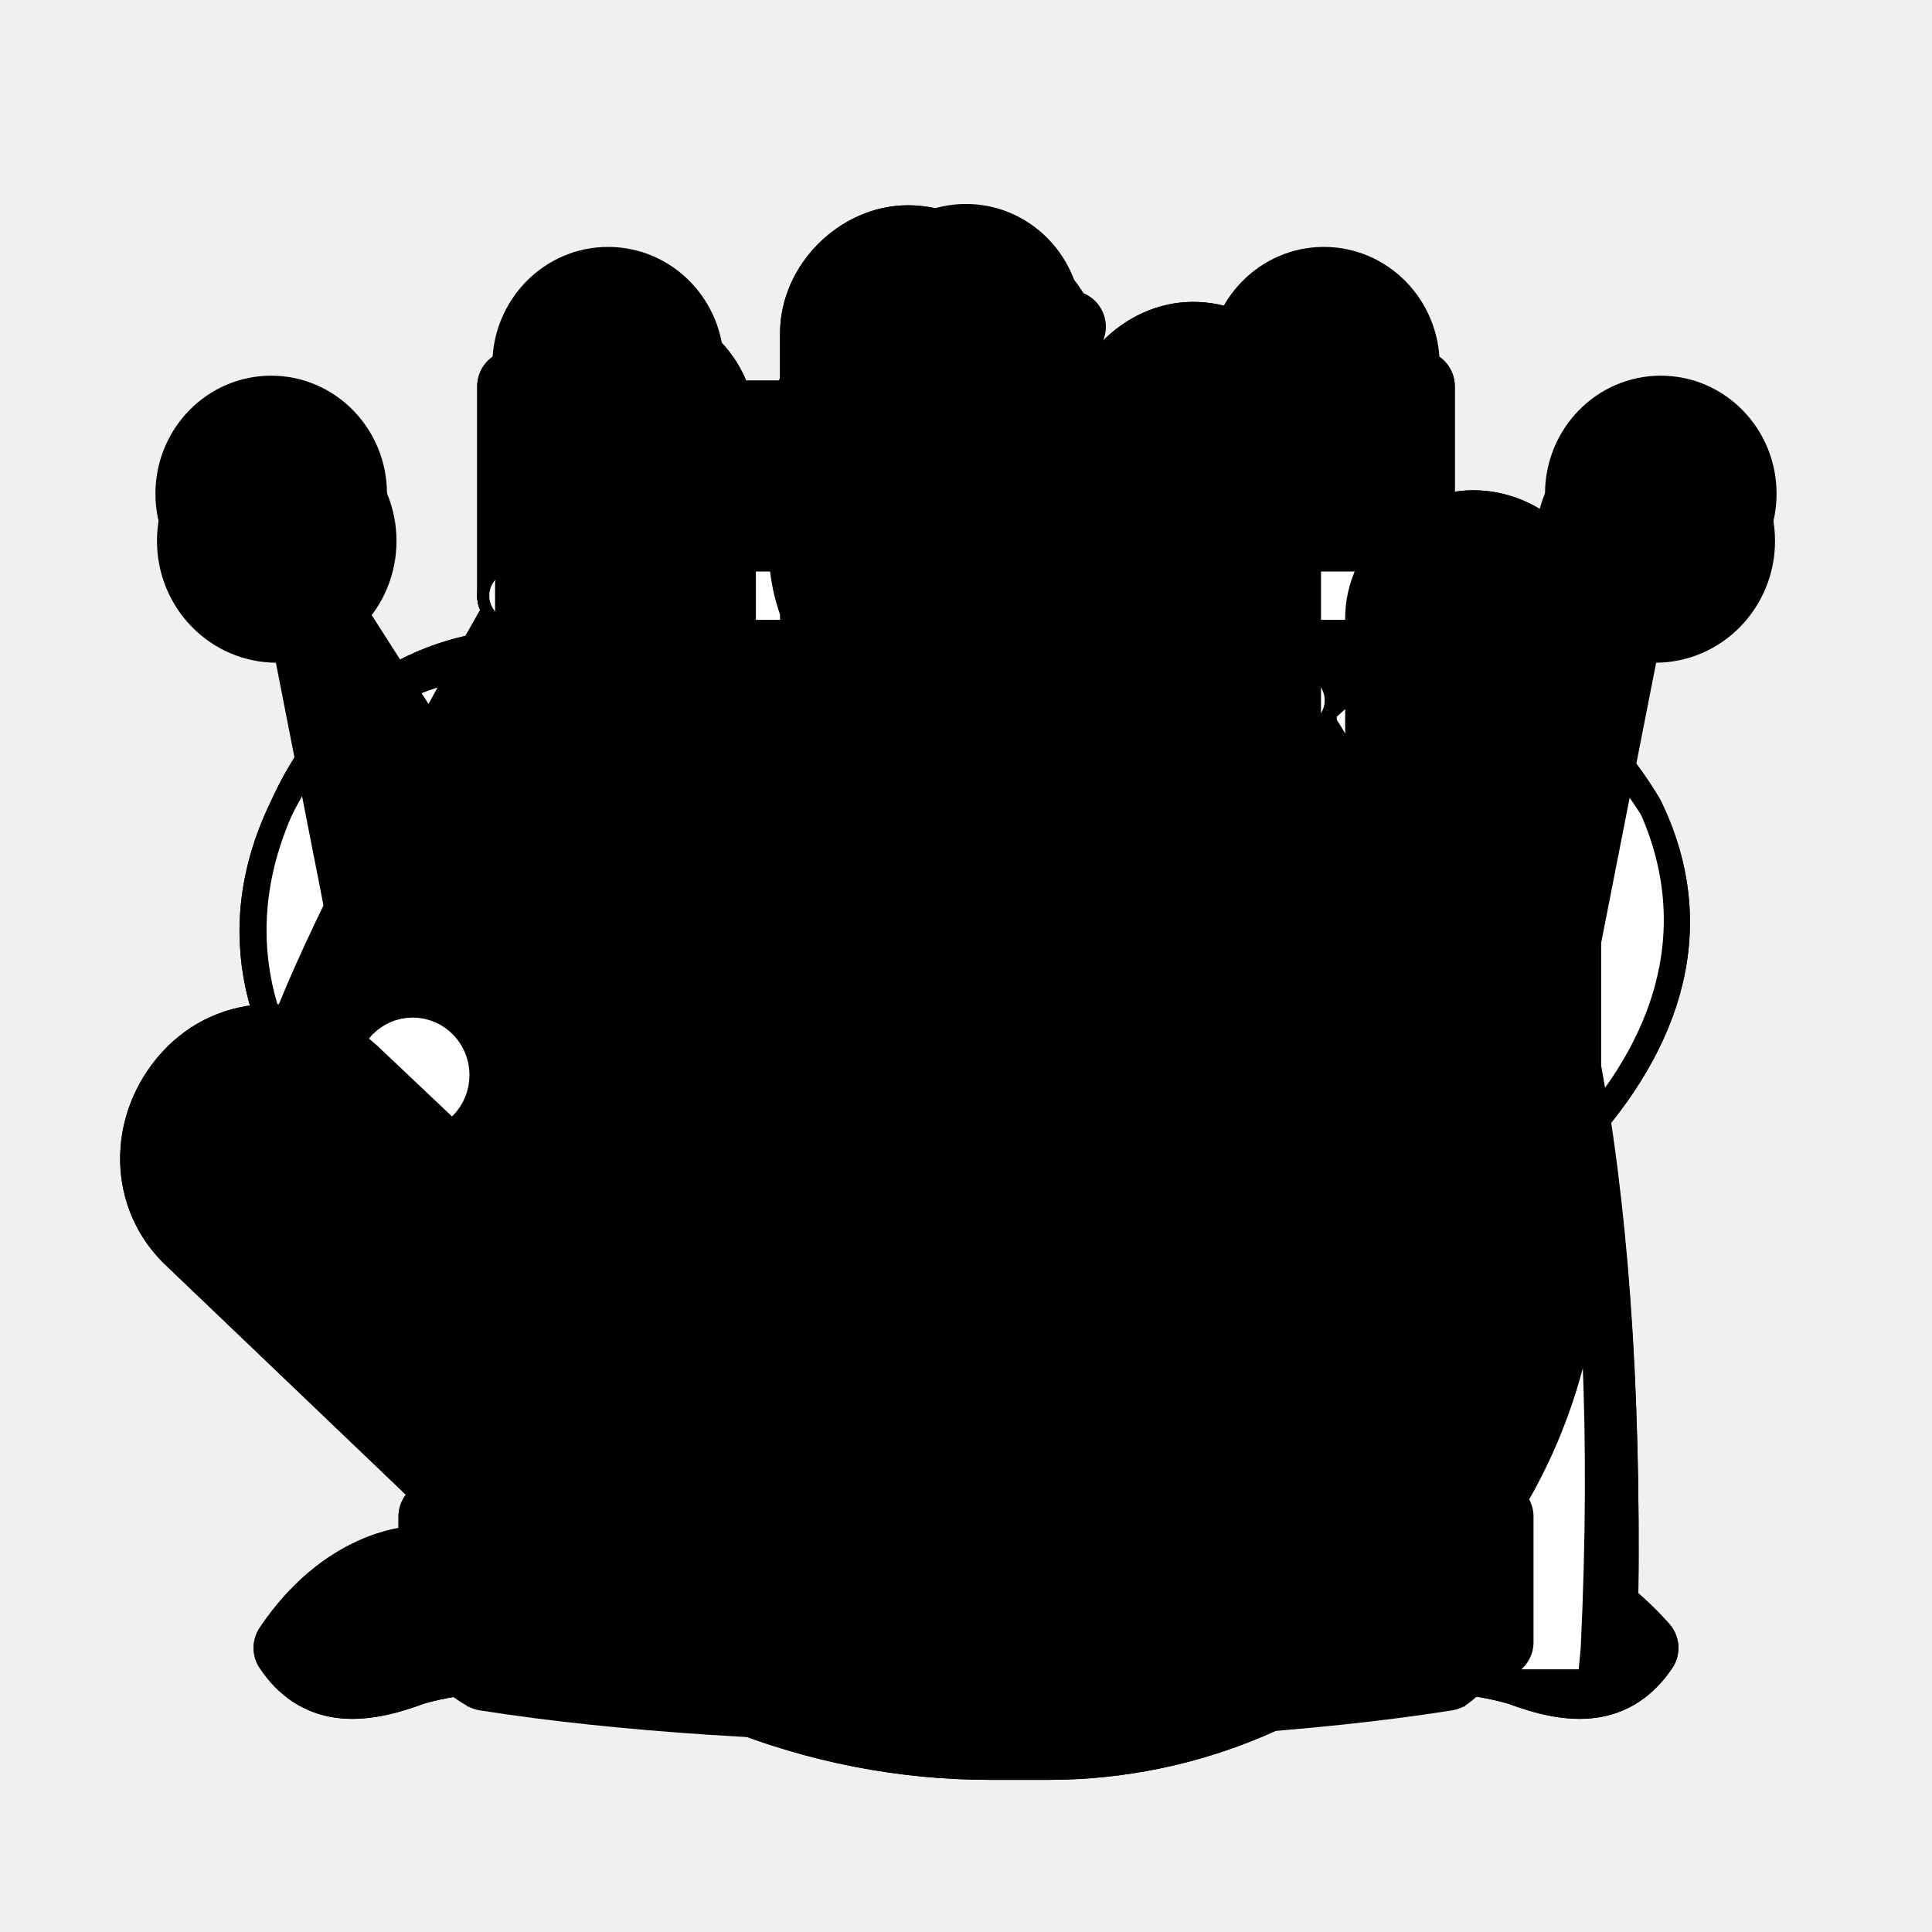
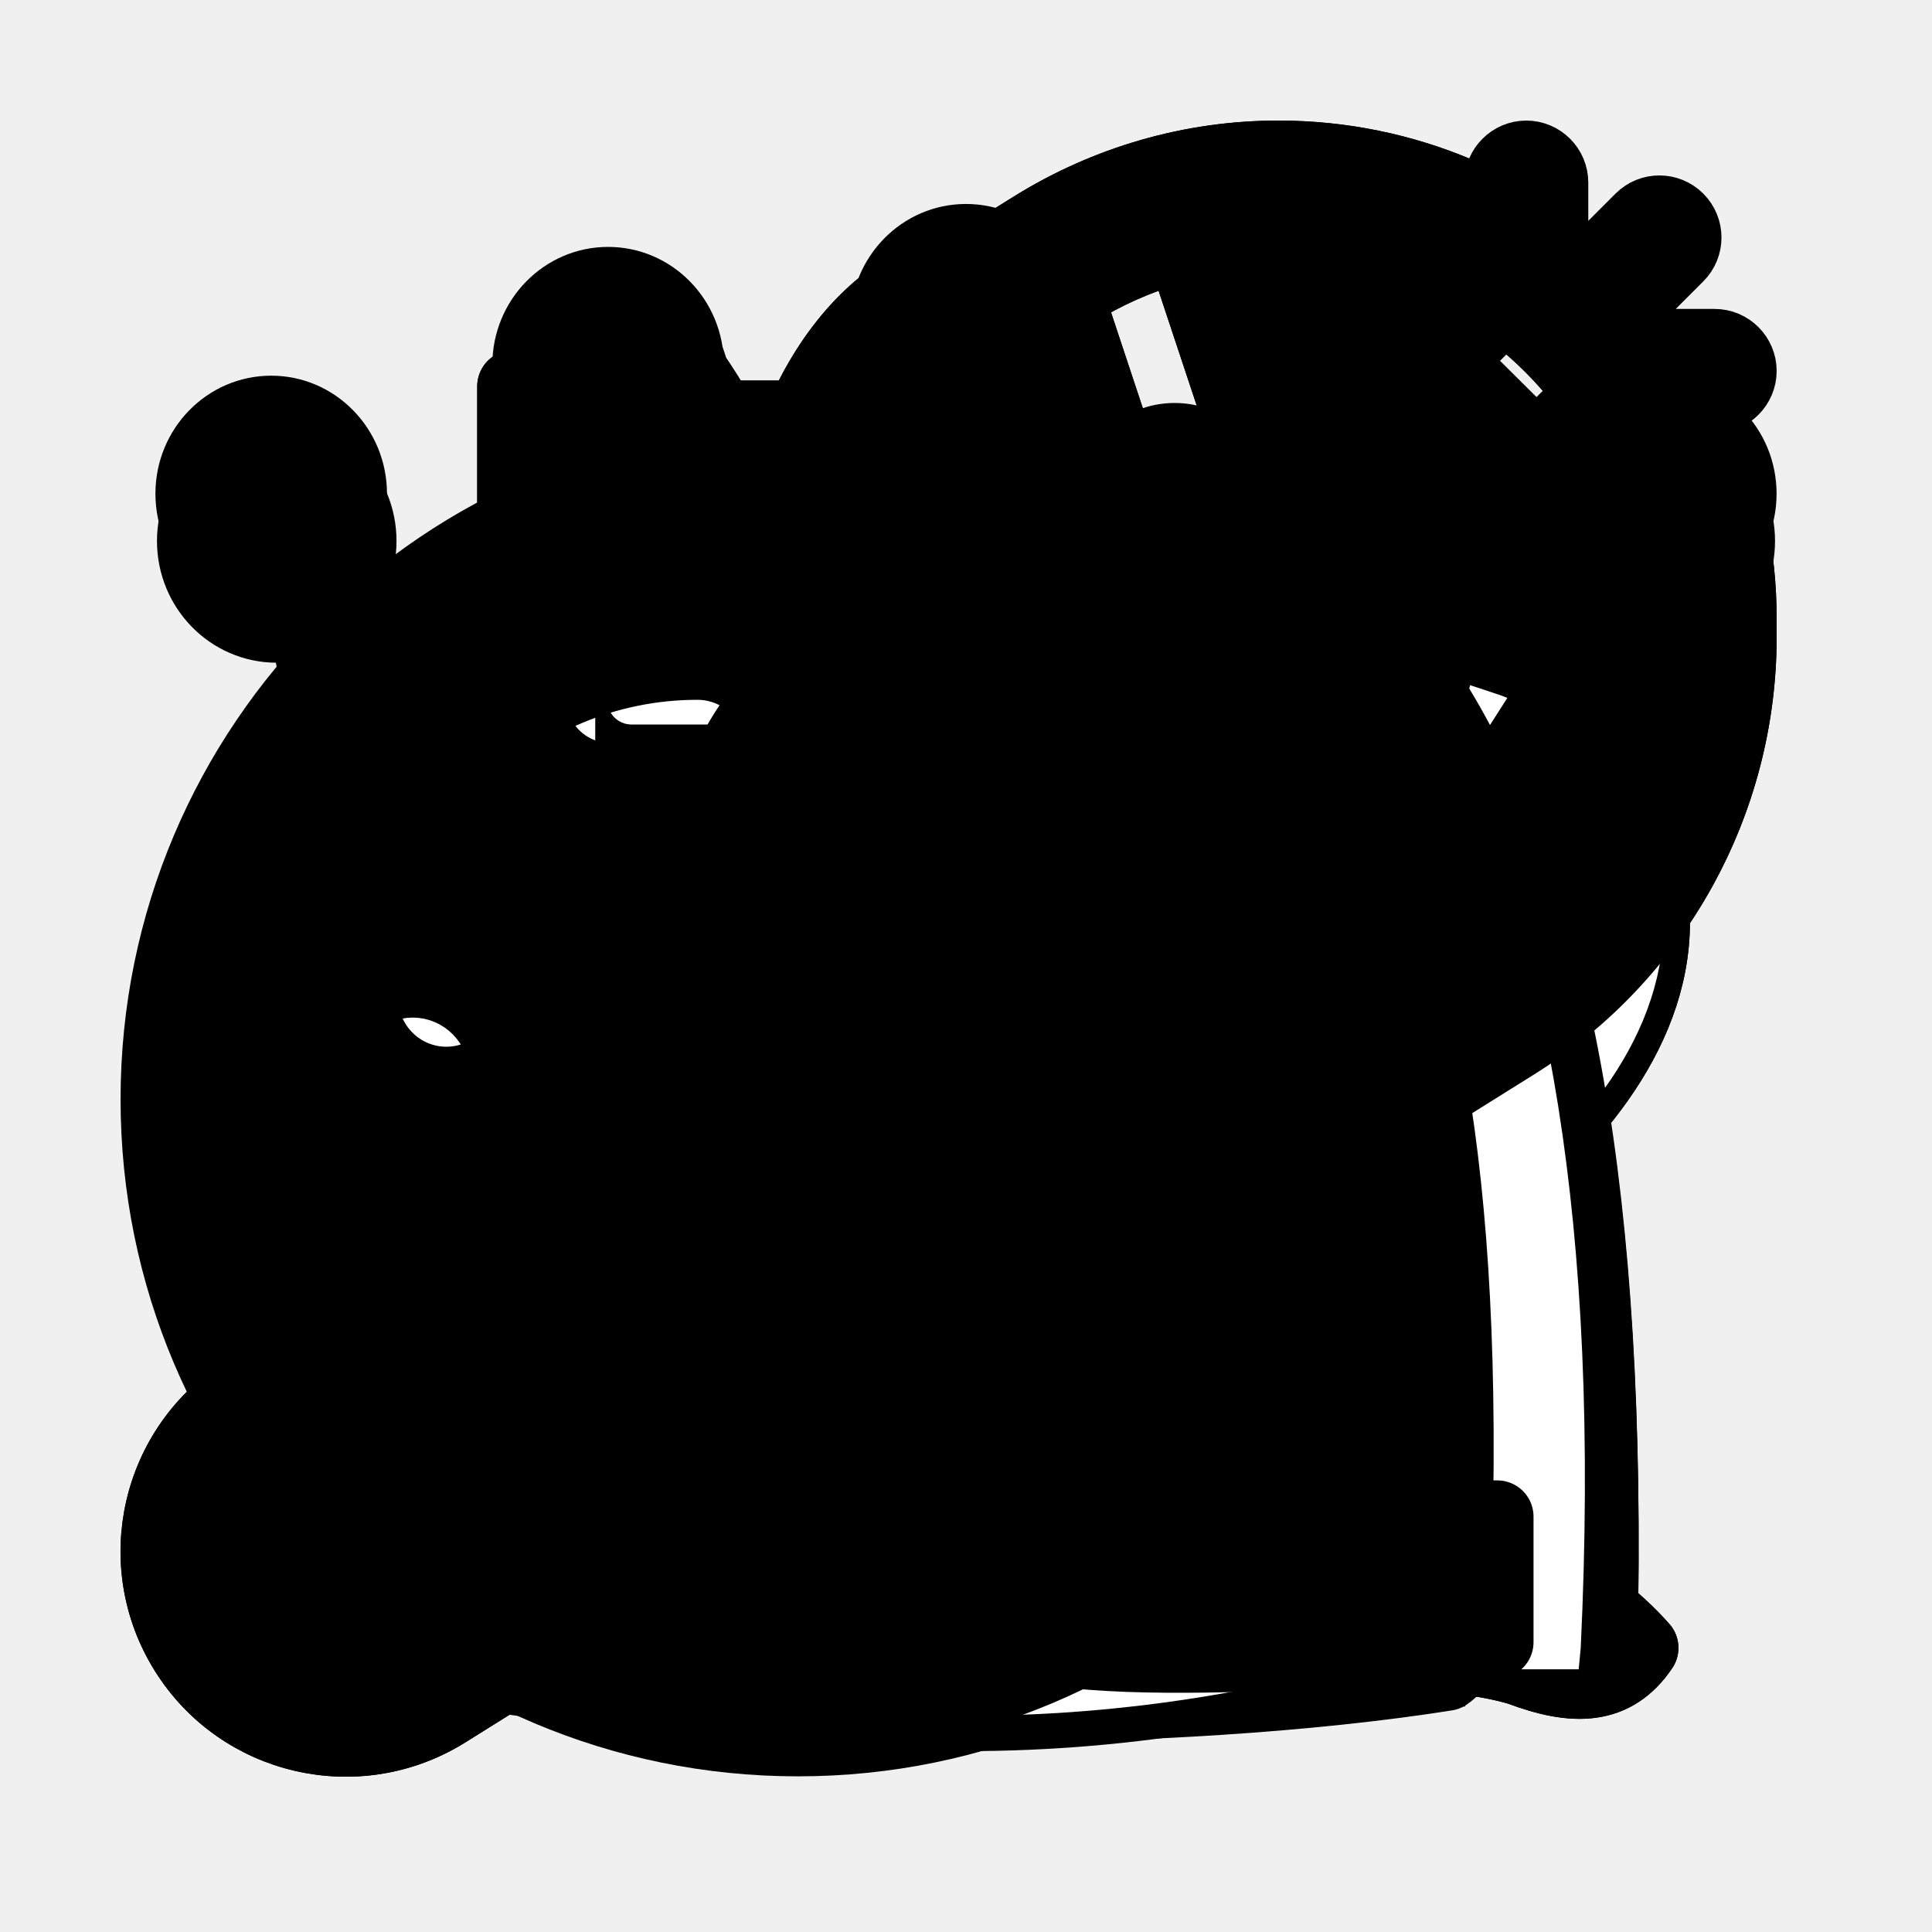
<svg xmlns="http://www.w3.org/2000/svg" width="40px" height="40px" viewBox="0 0 40 40" version="1.1">
  <g id="Sprite-PD" stroke="none" stroke-width="1" fill="none" fill-rule="evenodd">
    <g id="wk" stroke-linecap="round" stroke-linejoin="round" transform="translate(5, 5)" stroke="#000000" stroke-width="1.5">
      <line x1="15" y1="4.968" x2="15" y2="0" id="Shape" />
      <line x1="12.857" y1="1.765" x2="17.143" y2="1.765" id="Shape" />
      <path d="M17.571,7.5 C17.571,7.5 16.714,5.294 15,5.294 C13.286,5.294 12.429,7.5 12.429,7.5 C11.143,10.147 15,16.765 15,16.765 C15,16.765 18.857,10.147 17.571,7.5 Z" id="Shape" fill="#FFFFFF" />
      <path d="M5.571,27.353 C10.286,30.441 18.857,30.441 23.571,27.353 L23.571,21.176 C23.571,21.176 31.286,17.206 28.714,11.912 C25.286,6.176 17.143,8.824 15,15.441 L15,18.529 L15,15.441 C12,8.824 3.857,6.176 1.286,11.912 C-1.286,17.206 5.571,20.735 5.571,20.735 L5.571,27.353 Z" id="Shape" fill="#FFFFFF" />
      <path d="M5.571,21.176 C10.286,18.529 18.857,18.529 23.571,21.176" id="Shape" fill-opacity="0" fill="#000000" />
      <path d="M5.571,24.265 C10.286,21.618 18.857,21.618 23.571,24.265" id="Shape" fill-opacity="0" fill="#000000" stroke-linecap="square" />
      <path d="M5.571,27.353 C10.286,24.706 18.857,24.706 23.571,27.353" id="Shape" fill-opacity="0" fill="#000000" />
    </g>
    <g id="wq" stroke-linecap="round" stroke-linejoin="round" transform="translate(4, 5)" stroke="#000000" stroke-width="1.5">
      <path d="M3.459,6.2 C3.459,7.178 2.685,7.971 1.73,7.971 C0.774,7.971 0,7.178 0,6.2 C0,5.222 0.774,4.429 1.73,4.429 C2.685,4.429 3.459,5.222 3.459,6.2 Z" id="Shape" fill="#FFFFFF" />
      <path d="M17.73,2.214 C17.73,3.193 16.955,3.986 16,3.986 C15.045,3.986 14.27,3.193 14.27,2.214 C14.27,1.236 15.045,0.443 16,0.443 C16.955,0.443 17.73,1.236 17.73,2.214 Z" id="Shape" fill="#FFFFFF" />
      <path d="M32,6.2 C32,7.178 31.226,7.971 30.27,7.971 C29.315,7.971 28.541,7.178 28.541,6.2 C28.541,5.222 29.315,4.429 30.27,4.429 C31.226,4.429 32,5.222 32,6.2 Z" id="Shape" fill="#FFFFFF" />
      <path d="M10.378,3.1 C10.378,4.078 9.604,4.871 8.649,4.871 C7.693,4.871 6.919,4.078 6.919,3.1 C6.919,2.122 7.693,1.329 8.649,1.329 C9.604,1.329 10.378,2.122 10.378,3.1 Z" id="Shape" fill="#FFFFFF" />
      <path d="M25.081,3.543 C25.081,4.521 24.307,5.314 23.351,5.314 C22.396,5.314 21.622,4.521 21.622,3.543 C21.622,2.565 22.396,1.771 23.351,1.771 C24.307,1.771 25.081,2.565 25.081,3.543 Z" id="Shape" fill="#FFFFFF" />
      <path d="M4.324,18.6 C11.676,17.271 22.486,17.271 27.676,18.6 L29.405,7.971 L23.351,17.714 L23.351,5.314 L18.595,17.271 L16,3.986 L13.405,17.271 L8.649,4.871 L8.649,17.714 L2.595,7.971 L4.324,18.6 Z" id="Shape" fill="#FFFFFF" />
      <path d="M4.324,18.6 C4.324,20.371 5.622,20.371 6.486,22.143 C7.351,23.471 7.351,23.029 6.919,25.243 C5.622,26.129 5.622,27.457 5.622,27.457 C4.324,28.786 6.054,29.671 6.054,29.671 C11.676,30.557 20.324,30.557 25.946,29.671 C25.946,29.671 27.243,28.786 25.946,27.457 C25.946,27.457 26.378,26.129 25.081,25.243 C24.649,23.029 24.649,23.471 25.514,22.143 C26.378,20.371 27.676,20.371 27.676,18.6 C20.324,17.271 11.676,17.271 4.324,18.6 Z" id="Shape" fill="#FFFFFF" />
      <path d="M6.486,22.143 C9.514,21.257 22.486,21.257 25.514,22.143" id="Shape" />
      <path d="M6.919,25.243 C12.108,24.357 19.892,24.357 25.081,25.243" id="Shape" />
    </g>
    <g id="wb" stroke-linecap="round" stroke-linejoin="round" transform="translate(6, 5)" stroke="#000000" stroke-width="1.5">
      <g id="Group" fill="#FFFFFF">
        <path d="M2.545,27.353 C5.422,26.497 11.124,27.732 14,25.588 C16.876,27.732 22.578,26.497 25.455,27.353 C25.455,27.353 26.855,27.829 28,29.118 C27.423,29.974 26.6,29.991 25.455,29.559 C22.578,28.703 16.876,29.965 14,28.676 C11.124,29.965 5.422,28.703 2.545,29.559 C1.397,29.991 0.574,29.974 0,29.118 C1.149,27.406 2.545,27.353 2.545,27.353 Z" id="Shape" />
        <path d="M7.636,23.824 C9.758,26.029 18.242,26.029 20.364,23.824 C20.788,22.5 20.364,22.059 20.364,22.059 C20.364,19.853 18.242,18.529 18.242,18.529 C22.909,17.206 23.333,8.382 14,4.853 C4.667,8.382 5.091,17.206 9.758,18.529 C9.758,18.529 7.636,19.853 7.636,22.059 C7.636,22.059 7.212,22.5 7.636,23.824 Z" id="Shape" />
        <path d="M16.121,2.647 C16.121,3.865 15.172,4.853 14,4.853 C12.828,4.853 11.879,3.865 11.879,2.647 C11.879,1.429 12.828,0.441 14,0.441 C15.172,0.441 16.121,1.429 16.121,2.647 Z" id="Shape" />
      </g>
      <path d="M9.758,18.529 L18.242,18.529 M7.636,22.059 L20.364,22.059 M14,9.265 L14,13.676 M11.879,11.471 L16.121,11.471" id="Shape" />
    </g>
    <g id="wn" stroke-linecap="round" stroke-linejoin="round" transform="translate(6, 6)" stroke="#000000">
      <path d="M13.576,2.625 C22.485,3.5 27.576,9.625 27.152,28 L7.636,28 C7.636,20.125 16.121,22.312 14.424,9.625" id="Shape" stroke-width="1.5" fill="#FFFFFF" />
      <path d="M15.273,9.625 C15.595,12.171 10.564,16.074 8.485,17.5 C5.939,19.25 6.092,21.297 4.242,21 C3.358,20.177 5.439,18.34 4.242,18.375 C3.394,18.375 4.404,19.451 3.394,20.125 C2.545,20.125 -0.003,21 -1.90580876e-06,16.625 C-1.90580876e-06,14.875 5.091,6.125 5.091,6.125 C5.091,6.125 6.695,4.463 6.788,3.062 C6.168,2.193 6.364,1.312 6.364,0.438 C7.212,-0.438 8.909,2.625 8.909,2.625 L10.606,2.625 C10.606,2.625 11.268,0.882 12.727,0 C13.576,0 13.576,2.625 13.576,2.625" id="Shape" stroke-width="1.5" fill="#FFFFFF" />
      <path d="M2.97,16.188 C2.97,16.429 2.78,16.625 2.545,16.625 C2.311,16.625 2.121,16.429 2.121,16.188 C2.121,15.946 2.311,15.75 2.545,15.75 C2.78,15.75 2.97,15.946 2.97,16.188 Z" id="Shape" stroke-width="1.5" fill="#000000" />
      <path d="M7.636,7.438 C7.636,8.162 7.446,8.75 7.212,8.75 C6.978,8.75 6.788,8.162 6.788,7.438 C6.788,6.713 6.978,6.125 7.212,6.125 C7.446,6.125 7.636,6.713 7.636,7.438 L7.636,7.438 Z" id="Shape" stroke-width="1.5" fill="#000000" transform="translate(7.212121, 7.4375) rotate(30.00073) translate(-7.212121, -7.4375) " />
    </g>
    <g id="wr" stroke-linecap="round" stroke-linejoin="round" transform="translate(9, 8)" stroke="#000000" stroke-width="1.5">
      <polygon id="Shape" fill="#FFFFFF" points="0 26 22 26 22 23.4 0 23.4" />
      <polygon id="Shape" fill="#FFFFFF" points="2.444 23.4 2.444 19.933 19.556 19.933 19.556 23.4" />
      <polyline id="Shape" fill="#FFFFFF" points="1.63 4.333 1.63 0 4.889 0 4.889 1.733 8.963 1.733 8.963 0 13.037 0 13.037 1.733 17.111 1.733 17.111 0 20.37 0 20.37 4.333" />
      <polyline id="Shape" fill="#FFFFFF" points="20.37 4.333 17.926 6.933 4.074 6.933 1.63 4.333" />
      <polyline id="Shape" fill="#FFFFFF" points="17.926 6.933 17.926 17.767 4.074 17.767 4.074 6.933" />
      <polyline id="Shape" fill="#FFFFFF" points="17.926 17.767 19.148 19.933 2.852 19.933 4.074 17.767" />
      <line x1="1.63" y1="4.333" x2="20.37" y2="4.333" id="Shape" />
    </g>
    <g id="wp" transform="translate(10, 9)" fill="#FFFFFF" stroke="#000000" stroke-linecap="round" stroke-width="1.5">
      <path d="M10,0 C8.158,0 6.667,1.501 6.667,3.355 C6.667,4.101 6.908,4.789 7.317,5.351 C5.692,6.29 4.583,8.043 4.583,10.065 C4.583,11.767 5.367,13.285 6.592,14.283 C4.092,15.172 0.417,18.938 0.417,25.581 L19.583,25.581 C19.583,18.938 15.908,15.172 13.408,14.283 C14.633,13.285 15.417,11.767 15.417,10.065 C15.417,8.043 14.308,6.29 12.683,5.351 C13.092,4.789 13.333,4.101 13.333,3.355 C13.333,1.501 11.842,0 10,0 Z" id="Shape" />
    </g>
-     <g id="ww" transform="translate(0, 0)" fill="#FFFFFF" stroke="#000000" stroke-linecap="round" stroke-width="1.5">
-       <path d="M20.7,6.9c0-1.1-0.9-1.9-1.9-1.9s-1.9,0.9-1.9,1.9v12.6c0,0.5-0.4,1-1,1c-0.5,0-1-0.4-1-1V8.9c0-1.1-0.9-1.9-1.9-1.9S11,7.8,11,8.9v16.5c0,0.1,0,0.2,0,0.3l-3.7-3.5c-1-0.9-2.5-0.9-3.4,0.1c-0.9,1-0.9,2.5,0.1,3.4l6.8,6.5 c2.6,2.5,6.1,3.9,9.7,3.9h1.2c5.9,0,10.7-4.8,10.7-10.7V12.8c0-1.1-0.9-1.9-1.9-1.9s-1.9,0.9-1.9,1.9v6.8c0,0.5-0.4,1-1,1 c-0.5,0-1-0.4-1-1V8.9c0-1.1-0.9-1.9-1.9-1.9s-1.9,0.9-1.9,1.9v10.7c0,0.5-0.4,1-1,1c-0.5,0-1-0.4-1-1V6.9z" id="Shape" />
+     <g id="ww" transform="translate(3, 3) scale(0.065)" fill="#FFFFFF" stroke="#000000" stroke-linecap="round" stroke-width="15.5">
+       <path d="M440.5 88.5l-52 52L415 167c9.4 9.4 9.4 24.6 0 33.9l-17.4 17.4c11.8 26.1 18.4 55.1 18.4 85.6 0 114.9-93.1 208-208 208S0 418.9 0 304 93.1 96 208 96c30.5 0 59.5 6.6 85.6 18.4L311 97c9.4-9.4 24.6-9.4 33.9 0l26.5 26.5 52-52 17.1 17zM500 60h-24c-6.6 0-12 5.4-12 12s5.4 12 12 12h24c6.6 0 12-5.4 12-12s-5.4-12-12-12zM440 0c-6.6 0-12 5.4-12 12v24c0 6.6 5.4 12 12 12s12-5.4 12-12V12c0-6.6-5.4-12-12-12zm33.9 55l17-17c4.7-4.7 4.7-12.3 0-17-4.7-4.7-12.3-4.7-17 0l-17 17c-4.7 4.7-4.7 12.3 0 17 4.8 4.7 12.4 4.7 17 0zm-67.8 0c4.7 4.7 12.3 4.7 17 0 4.7-4.7 4.7-12.3 0-17l-17-17c-4.7-4.7-12.3-4.7-17 0-4.7 4.7-4.7 12.3 0 17l17 17zm67.8 34c-4.7-4.7-12.3-4.7-17 0-4.7 4.7-4.7 12.3 0 17l17 17c4.7 4.7 12.3 4.7 17 0 4.7-4.7 4.7-12.3 0-17l-17-17zM112 272c0-35.3 28.7-64 64-64 8.8 0 16-7.2 16-16s-7.2-16-16-16c-52.9 0-96 43.1-96 96 0 8.8 7.2 16 16 16s16-7.2 16-16z" class="" />
+     </g>
+     <g id="wc" transform="translate(3, 3) scale(0.065)" fill="#FFFFFF" stroke="#000000" stroke-linecap="round" stroke-width="15.5">
+       <path d="M348.8 131.5c3.7-2.3 7.9-3.5 12.2-3.5c12.7 0 23 10.3 23 23v5.6c0 9.9-5.1 19.1-13.5 24.3L30.1 393.7C.1 412.5-9 451.9 9.7 481.9s58.2 39.1 88.2 20.4L438.4 289.5c45.8-28.6 73.6-78.8 73.6-132.8V151C512 67.6 444.4 0 361 0c-28.3 0-56 8-80.1 23L254.1 39.7c-30 18.7-39.1 58.2-20.4 88.2s58.2 39.1 88.2 20.4l26.8-16.8zM298.4 49.8c9.2-5.7 19.1-10.1 29.4-13.1L348 97.5c-5.7 1.4-11.2 3.7-16.3 6.8l-12.6 7.9L298.4 49.8zm88.5 52.7l46.2-46.2c8.5 6.5 16.1 14.1 22.6 22.6l-46.2 46.2c-5.1-9.6-13-17.5-22.6-22.6zm28.9 59.3l61.6 20.5c-2.2 10.5-5.8 20.7-10.5 30.2l-62-20.7c6.2-8.8 10.1-19.1 11-30.1zm-86.1 82.5l60.4 37.7-30.2 18.9-60.4-37.7 30.2-18.9zm-107.2 67l60.4 37.7-30.2 18.9-60.4-37.7 30.2-18.9zM119.3 375.7l60.4 37.7-30.2 18.9L89.1 394.6l30.2-18.9z" />
    </g>
    <g id="bk" stroke-linecap="round" stroke-linejoin="round" transform="translate(5, 5)" stroke-width="1.5">
      <line x1="15" y1="4.968" x2="15" y2="0" id="Shape" stroke="#000000" />
      <path d="M15,16.765 C15,16.765 18.857,10.147 17.571,7.5 C17.571,7.5 16.714,5.294 15,5.294 C13.286,5.294 12.429,7.5 12.429,7.5 C11.143,10.147 15,16.765 15,16.765" id="Shape" stroke="#000000" fill="#000000" />
      <path d="M5.571,27.353 C10.286,30.441 18.857,30.441 23.571,27.353 L23.571,21.176 C23.571,21.176 31.286,17.206 28.714,11.912 C25.286,6.176 17.143,8.824 15,15.441 L15,18.529 L15,15.441 C12,8.824 3.857,6.176 1.286,11.912 C-1.286,17.206 5.571,20.735 5.571,20.735 L5.571,27.353 Z" id="Shape" stroke="#000000" fill="#000000" />
      <line x1="12.857" y1="1.765" x2="17.143" y2="1.765" id="Shape" stroke="#000000" />
      <path d="M23.143,20.735 C23.143,20.735 30.429,17.206 28.311,12.221 C24.986,7.059 17.143,10.588 15,16.324 L15.009,18.176 L15,16.324 C12.857,10.588 4.205,7.059 1.712,12.221 C-0.429,17.206 5.871,20.162 5.871,20.162" id="Shape" stroke="#FFFFFF" />
      <path d="M5.571,21.176 C10.286,18.529 18.857,18.529 23.571,21.176 M5.571,24.265 C10.286,21.618 18.857,21.618 23.571,24.265 M5.571,27.353 C10.286,24.706 18.857,24.706 23.571,27.353" id="Shape" stroke="#FFFFFF" />
    </g>
    <g id="bq" stroke-linecap="round" stroke-linejoin="round" transform="translate(3, 4)">
      <g id="Group" fill="#000000">
        <ellipse id="Oval" cx="2.615" cy="6.222" rx="2.397" ry="2.444" />
        <ellipse id="Oval" cx="9.59" cy="3.556" rx="2.397" ry="2.444" />
        <ellipse id="Oval" cx="17" cy="2.667" rx="2.397" ry="2.444" />
        <ellipse id="Oval" cx="24.41" cy="3.556" rx="2.397" ry="2.444" />
        <ellipse id="Oval" cx="31.385" cy="6.222" rx="2.397" ry="2.444" />
      </g>
      <path d="M5.231,18.667 C12.641,17.333 23.538,17.333 28.769,18.667 L30.949,7.556 L24.41,17.778 L24.149,5.244 L19.615,17.333 L17,4.444 L14.385,17.333 L9.851,5.244 L9.59,17.778 L3.051,7.556 L5.231,18.667 Z" id="crown" stroke="#000000" stroke-width="1.5" fill="#000000" />
      <path d="M5.231,18.667 C5.231,20.444 6.538,20.444 7.41,22.222 C8.282,23.556 8.282,23.111 7.846,25.333 C6.538,26.222 6.538,27.556 6.538,27.556 C5.231,28.889 6.974,29.778 6.974,29.778 C12.641,30.667 21.359,30.667 27.026,29.778 C27.026,29.778 28.333,28.889 27.026,27.556 C27.026,27.556 27.462,26.222 26.154,25.333 C25.718,23.111 25.718,23.556 26.59,22.222 C27.462,20.444 28.769,20.444 28.769,18.667 C21.359,17.333 12.641,17.333 5.231,18.667 Z" id="Shape" stroke="#000000" stroke-width="1.5" fill="#000000" />
      <path d="M6.974,29.778 C13.467,32.081 20.533,32.081 27.026,29.778" id="Shape" stroke="#000000" stroke-width="1.5" />
      <path d="M6.974,21.333 C13.467,19.03 20.533,19.03 27.026,21.333" id="Shape" stroke="#FFFFFF" stroke-width="1.5" />
      <line x1="8.282" y1="23.556" x2="25.718" y2="23.556" id="Shape" stroke="#FFFFFF" stroke-width="1.5" />
      <path d="M7.41,26.222 C13.637,28.324 20.363,28.324 26.59,26.222" id="Shape" stroke="#FFFFFF" stroke-width="1.5" />
      <path d="M6.538,28.889 C13.295,31.403 20.705,31.403 27.462,28.889" id="Shape" stroke="#FFFFFF" stroke-width="1.5" />
    </g>
    <g id="bb" stroke-linecap="round" stroke-linejoin="round" transform="translate(6, 5)" stroke-width="1.5">
      <g id="Group" fill="#000000" stroke="#000000">
        <path d="M2.545,27.353 C5.422,26.497 11.124,27.732 14,25.588 C16.876,27.732 22.578,26.497 25.455,27.353 C25.455,27.353 26.855,27.829 28,29.118 C27.423,29.974 26.6,29.991 25.455,29.559 C22.578,28.703 16.876,29.965 14,28.676 C11.124,29.965 5.422,28.703 2.545,29.559 C1.397,29.991 0.574,29.974 0,29.118 C1.149,27.406 2.545,27.353 2.545,27.353 Z" id="Shape" />
        <path d="M7.636,23.824 C9.758,26.029 18.242,26.029 20.364,23.824 C20.788,22.5 20.364,22.059 20.364,22.059 C20.364,19.853 18.242,18.529 18.242,18.529 C22.909,17.206 23.333,8.382 14,4.853 C4.667,8.382 5.091,17.206 9.758,18.529 C9.758,18.529 7.636,19.853 7.636,22.059 C7.636,22.059 7.212,22.5 7.636,23.824 Z" id="Shape" />
        <path d="M16.121,2.647 C16.121,3.865 15.172,4.853 14,4.853 C12.828,4.853 11.879,3.865 11.879,2.647 C11.879,1.429 12.828,0.441 14,0.441 C15.172,0.441 16.121,1.429 16.121,2.647 Z" id="Shape" />
      </g>
      <path d="M9.758,18.529 L18.242,18.529 M7.636,22.059 L20.364,22.059 M14,9.265 L14,13.676 M11.879,11.471 L16.121,11.471" id="Shape" stroke="#FFFFFF" />
    </g>
    <g id="bn" stroke-linecap="round" stroke-linejoin="round" transform="translate(6, 6)">
      <path d="M13.576,2.636 C22.485,3.515 27.576,9.667 27.152,28.121 L7.636,28.121 C7.636,20.212 16.121,22.409 14.424,9.667" id="Shape" stroke="#000000" stroke-width="1.5" fill="#000000" />
      <path d="M15.273,9.667 C15.595,12.224 10.564,16.143 8.485,17.576 C5.939,19.333 6.092,21.39 4.242,21.091 C3.358,20.265 5.439,18.419 4.242,18.455 C3.394,18.455 4.404,19.535 3.394,20.212 C2.545,20.212 -0.003,21.091 -1.90580876e-06,16.697 C-1.90580876e-06,14.939 5.091,6.152 5.091,6.152 C5.091,6.152 6.695,4.482 6.788,3.076 C6.168,2.202 6.364,1.318 6.364,0.439 C7.212,-0.439 8.909,2.636 8.909,2.636 L10.606,2.636 C10.606,2.636 11.268,0.886 12.727,0 C13.576,0 13.576,2.636 13.576,2.636" id="Shape" stroke="#000000" stroke-width="1.5" fill="#000000" />
      <path d="M2.97,16.258 C2.97,16.5 2.78,16.697 2.545,16.697 C2.311,16.697 2.121,16.5 2.121,16.258 C2.121,16.015 2.311,15.818 2.545,15.818 C2.78,15.818 2.97,16.015 2.97,16.258 Z" id="Shape" stroke="#FFFFFF" stroke-width="1.5" fill="#FFFFFF" />
      <path d="M7.636,7.47 C7.636,8.198 7.446,8.788 7.212,8.788 C6.978,8.788 6.788,8.198 6.788,7.47 C6.788,6.742 6.978,6.152 7.212,6.152 C7.446,6.152 7.636,6.742 7.636,7.47 L7.636,7.47 Z" id="Shape" stroke="#FFFFFF" stroke-width="1.5" fill="#FFFFFF" transform="translate(7.212121, 7.469697) rotate(30.00073) translate(-7.212121, -7.469697) " />
      <path d="M15.739,2.988 L15.358,4.262 L15.782,4.394 C18.455,5.273 20.576,6.582 22.485,10.326 C24.394,14.069 25.242,19.386 24.818,28.121 L24.776,28.561 L26.685,28.561 L26.727,28.121 C27.152,19.281 25.981,13.314 23.97,9.368 C21.959,5.422 19.057,3.533 16.172,3.076 L15.739,2.988 Z" id="Shape" fill="#FFFFFF" />
    </g>
    <g id="br" stroke-linecap="round" stroke-linejoin="round" transform="translate(9, 8)">
      <polygon id="Shape" stroke="#000000" stroke-width="1.5" fill="#000000" points="0 26 22 26 22 23.4 0 23.4" />
      <polygon id="Shape" stroke="#000000" stroke-width="1.5" fill="#000000" points="2.852 19.933 4.074 17.767 17.926 17.767 19.148 19.933" />
      <polygon id="Shape" stroke="#000000" stroke-width="1.5" fill="#000000" points="2.444 23.4 2.444 19.933 19.556 19.933 19.556 23.4" />
      <polygon id="Shape" stroke="#000000" stroke-width="1.5" fill="#000000" points="4.074 17.767 4.074 6.5 17.926 6.5 17.926 17.767" />
      <polygon id="Shape" stroke="#000000" stroke-width="1.5" fill="#000000" points="4.074 6.5 1.63 4.333 20.37 4.333 17.926 6.5" />
      <polygon id="Shape" stroke="#000000" stroke-width="1.5" fill="#000000" points="1.63 4.333 1.63 0 4.889 0 4.889 1.733 8.963 1.733 8.963 0 13.037 0 13.037 1.733 17.111 1.733 17.111 0 20.37 0 20.37 4.333" />
      <polyline id="Shape" stroke="#FFFFFF" points="2.444 22.967 19.556 22.967 19.556 22.967" />
      <line x1="3.259" y1="19.5" x2="18.741" y2="19.5" id="Shape" stroke="#FFFFFF" />
      <line x1="4.074" y1="17.767" x2="17.926" y2="17.767" id="Shape" stroke="#FFFFFF" />
      <line x1="4.074" y1="6.5" x2="17.926" y2="6.5" id="Shape" stroke="#FFFFFF" />
      <line x1="1.63" y1="4.333" x2="20.37" y2="4.333" id="Shape" stroke="#FFFFFF" />
    </g>
    <g id="bp" transform="translate(10, 8)" fill="#000000" stroke="#000000" stroke-linecap="round" stroke-width="1.5">
      <path d="M10,0 C8.158,0 6.667,1.501 6.667,3.355 C6.667,4.101 6.908,4.789 7.317,5.351 C5.692,6.29 4.583,8.043 4.583,10.065 C4.583,11.767 5.367,13.285 6.592,14.283 C4.092,15.172 0.417,18.938 0.417,25.581 L19.583,25.581 C19.583,18.938 15.908,15.172 13.408,14.283 C14.633,13.285 15.417,11.767 15.417,10.065 C15.417,8.043 14.308,6.29 12.683,5.351 C13.092,4.789 13.333,4.101 13.333,3.355 C13.333,1.501 11.842,0 10,0 Z" id="Shape" />
    </g>
-     <g id="bw" transform="translate(0, 0)" fill="#000000" stroke="#000000" stroke-linecap="round" stroke-width="1.5">
-       <path d="M20.7,6.9c0-1.1-0.9-1.9-1.9-1.9s-1.9,0.9-1.9,1.9v12.6c0,0.5-0.4,1-1,1c-0.5,0-1-0.4-1-1V8.9c0-1.1-0.9-1.9-1.9-1.9S11,7.8,11,8.9v16.5c0,0.1,0,0.2,0,0.3l-3.7-3.5c-1-0.9-2.5-0.9-3.4,0.1c-0.9,1-0.9,2.5,0.1,3.4l6.8,6.5 c2.6,2.5,6.1,3.9,9.7,3.9h1.2c5.9,0,10.7-4.8,10.7-10.7V12.8c0-1.1-0.9-1.9-1.9-1.9s-1.9,0.9-1.9,1.9v6.8c0,0.5-0.4,1-1,1 c-0.5,0-1-0.4-1-1V8.9c0-1.1-0.9-1.9-1.9-1.9s-1.9,0.9-1.9,1.9v10.7c0,0.5-0.4,1-1,1c-0.5,0-1-0.4-1-1V6.9z" id="Shape" />
+     <g id="bw" transform="translate(3, 3) scale(0.065)" fill="#000000" stroke="#000000" stroke-linecap="round" stroke-width="1.5">
+       <path fill="currentColor" d="M440.5 88.5l-52 52L415 167c9.4 9.4 9.4 24.6 0 33.9l-17.4 17.4c11.8 26.1 18.4 55.1 18.4 85.6 0 114.9-93.1 208-208 208S0 418.9 0 304 93.1 96 208 96c30.5 0 59.5 6.6 85.6 18.4L311 97c9.4-9.4 24.6-9.4 33.9 0l26.5 26.5 52-52 17.1 17zM500 60h-24c-6.6 0-12 5.4-12 12s5.4 12 12 12h24c6.6 0 12-5.4 12-12s-5.4-12-12-12zM440 0c-6.6 0-12 5.4-12 12v24c0 6.6 5.4 12 12 12s12-5.4 12-12V12c0-6.6-5.4-12-12-12zm33.9 55l17-17c4.7-4.7 4.7-12.3 0-17-4.7-4.7-12.3-4.7-17 0l-17 17c-4.7 4.7-4.7 12.3 0 17 4.8 4.7 12.4 4.7 17 0zm-67.8 0c4.7 4.7 12.3 4.7 17 0 4.7-4.7 4.7-12.3 0-17l-17-17c-4.7-4.7-12.3-4.7-17 0-4.7 4.7-4.7 12.3 0 17l17 17zm67.8 34c-4.7-4.7-12.3-4.7-17 0-4.7 4.7-4.7 12.3 0 17l17 17c4.7 4.7 12.3 4.7 17 0 4.7-4.7 4.7-12.3 0-17l-17-17zM112 272c0-35.3 28.7-64 64-64 8.8 0 16-7.2 16-16s-7.2-16-16-16c-52.9 0-96 43.1-96 96 0 8.8 7.2 16 16 16s16-7.2 16-16z" class="" />
+     </g>
+     <g id="bc" transform="translate(3, 3) scale(0.065)" fill="#000000" stroke="#000000" stroke-linecap="round" stroke-width="15.5">
+       <path d="M348.8 131.5c3.7-2.3 7.9-3.5 12.2-3.5c12.7 0 23 10.3 23 23v5.6c0 9.9-5.1 19.1-13.5 24.3L30.1 393.7C.1 412.5-9 451.9 9.7 481.9s58.2 39.1 88.2 20.4L438.4 289.5c45.8-28.6 73.6-78.8 73.6-132.8V151C512 67.6 444.4 0 361 0c-28.3 0-56 8-80.1 23L254.1 39.7c-30 18.7-39.1 58.2-20.4 88.2s58.2 39.1 88.2 20.4l26.8-16.8zM298.4 49.8c9.2-5.7 19.1-10.1 29.4-13.1L348 97.5c-5.7 1.4-11.2 3.7-16.3 6.8l-12.6 7.9L298.4 49.8zm88.5 52.7l46.2-46.2c8.5 6.5 16.1 14.1 22.6 22.6l-46.2 46.2c-5.1-9.6-13-17.5-22.6-22.6zm28.9 59.3l61.6 20.5c-2.2 10.5-5.8 20.7-10.5 30.2l-62-20.7c6.2-8.8 10.1-19.1 11-30.1zm-86.1 82.5l60.4 37.7-30.2 18.9-60.4-37.7 30.2-18.9zm-107.2 67l60.4 37.7-30.2 18.9-60.4-37.7 30.2-18.9zM119.3 375.7l60.4 37.7-30.2 18.9L89.1 394.6l30.2-18.9z" />
    </g>
    <g id="markerFrame" transform="translate(2, 2)" fill="#000000" fill-opacity="0">
      <path d="M2.66453526e-15,10.588 L2.66453526e-15,2.118 C2.66453526e-15,1.412 0.176,0.882 0.529,0.529 C0.882,0.176 1.412,-2.84217094e-14 2.118,-2.84217094e-14 L10.588,-2.84217094e-14" id="Path" />
      <path d="M25.412,36 L25.412,27.529 C25.412,26.824 25.588,26.294 25.941,25.941 C26.294,25.588 26.824,25.412 27.529,25.412 L36,25.412" id="Path" transform="translate(30.70588, 30.70588) rotate(-180) translate(-30.70588, -30.70588) " />
      <path d="M0,36 L0,27.529 C0,26.824 0.176,26.294 0.529,25.941 C0.882,25.588 1.412,25.412 2.118,25.412 L10.588,25.412" id="Path" transform="translate(5.294118, 30.70588) rotate(-90) translate(-5.294118, -30.70588) " />
      <path d="M25.412,10.588 L25.412,2.118 C25.412,1.412 25.588,0.882 25.941,0.529 C26.294,0.176 26.824,0 27.529,0 L36,0" id="Path" transform="translate(30.70588, 5.294118) rotate(-270) translate(-30.70588, -5.294118) " />
    </g>
    <g id="markerCircle" fill="#000000" fill-opacity="0">
      <circle cx="20" cy="20" r="18" />
    </g>
    <g id="markerDot">
      <circle cx="20" cy="20" r="8" />
    </g>
    <g id="markerSquare">
      <rect x="0" y="0" width="40" height="40" />
    </g>
  </g>
</svg>
